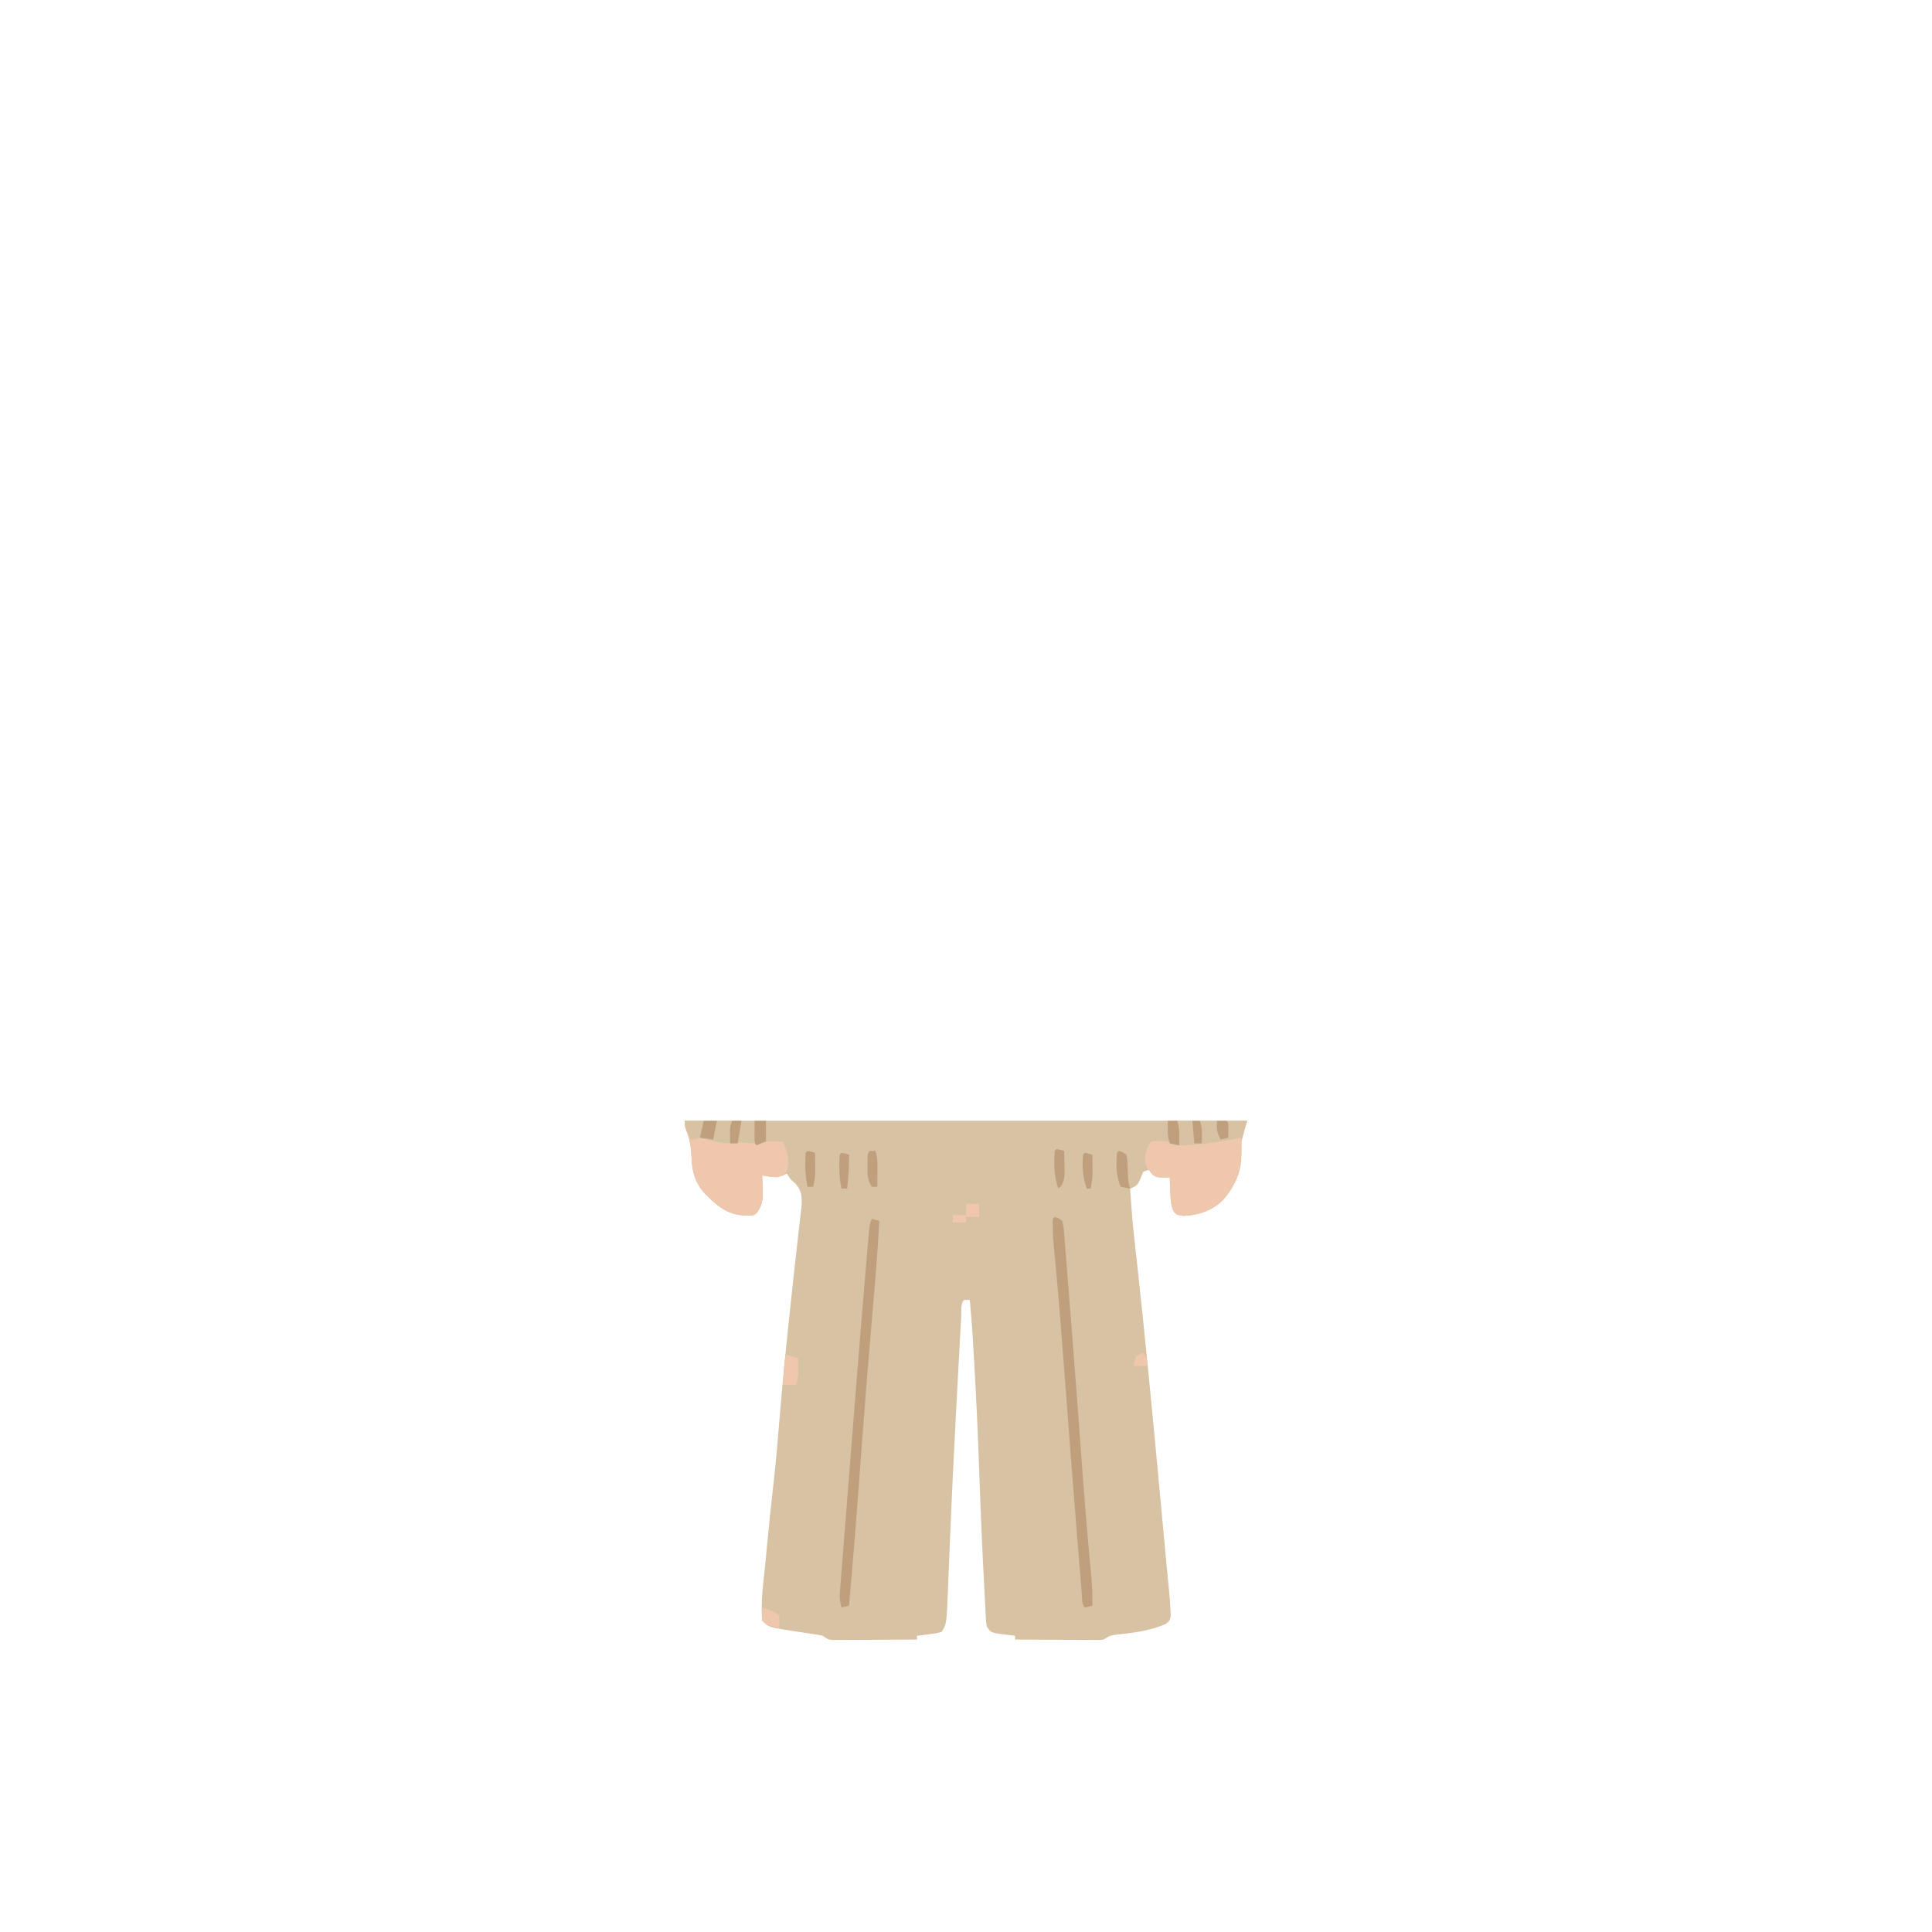
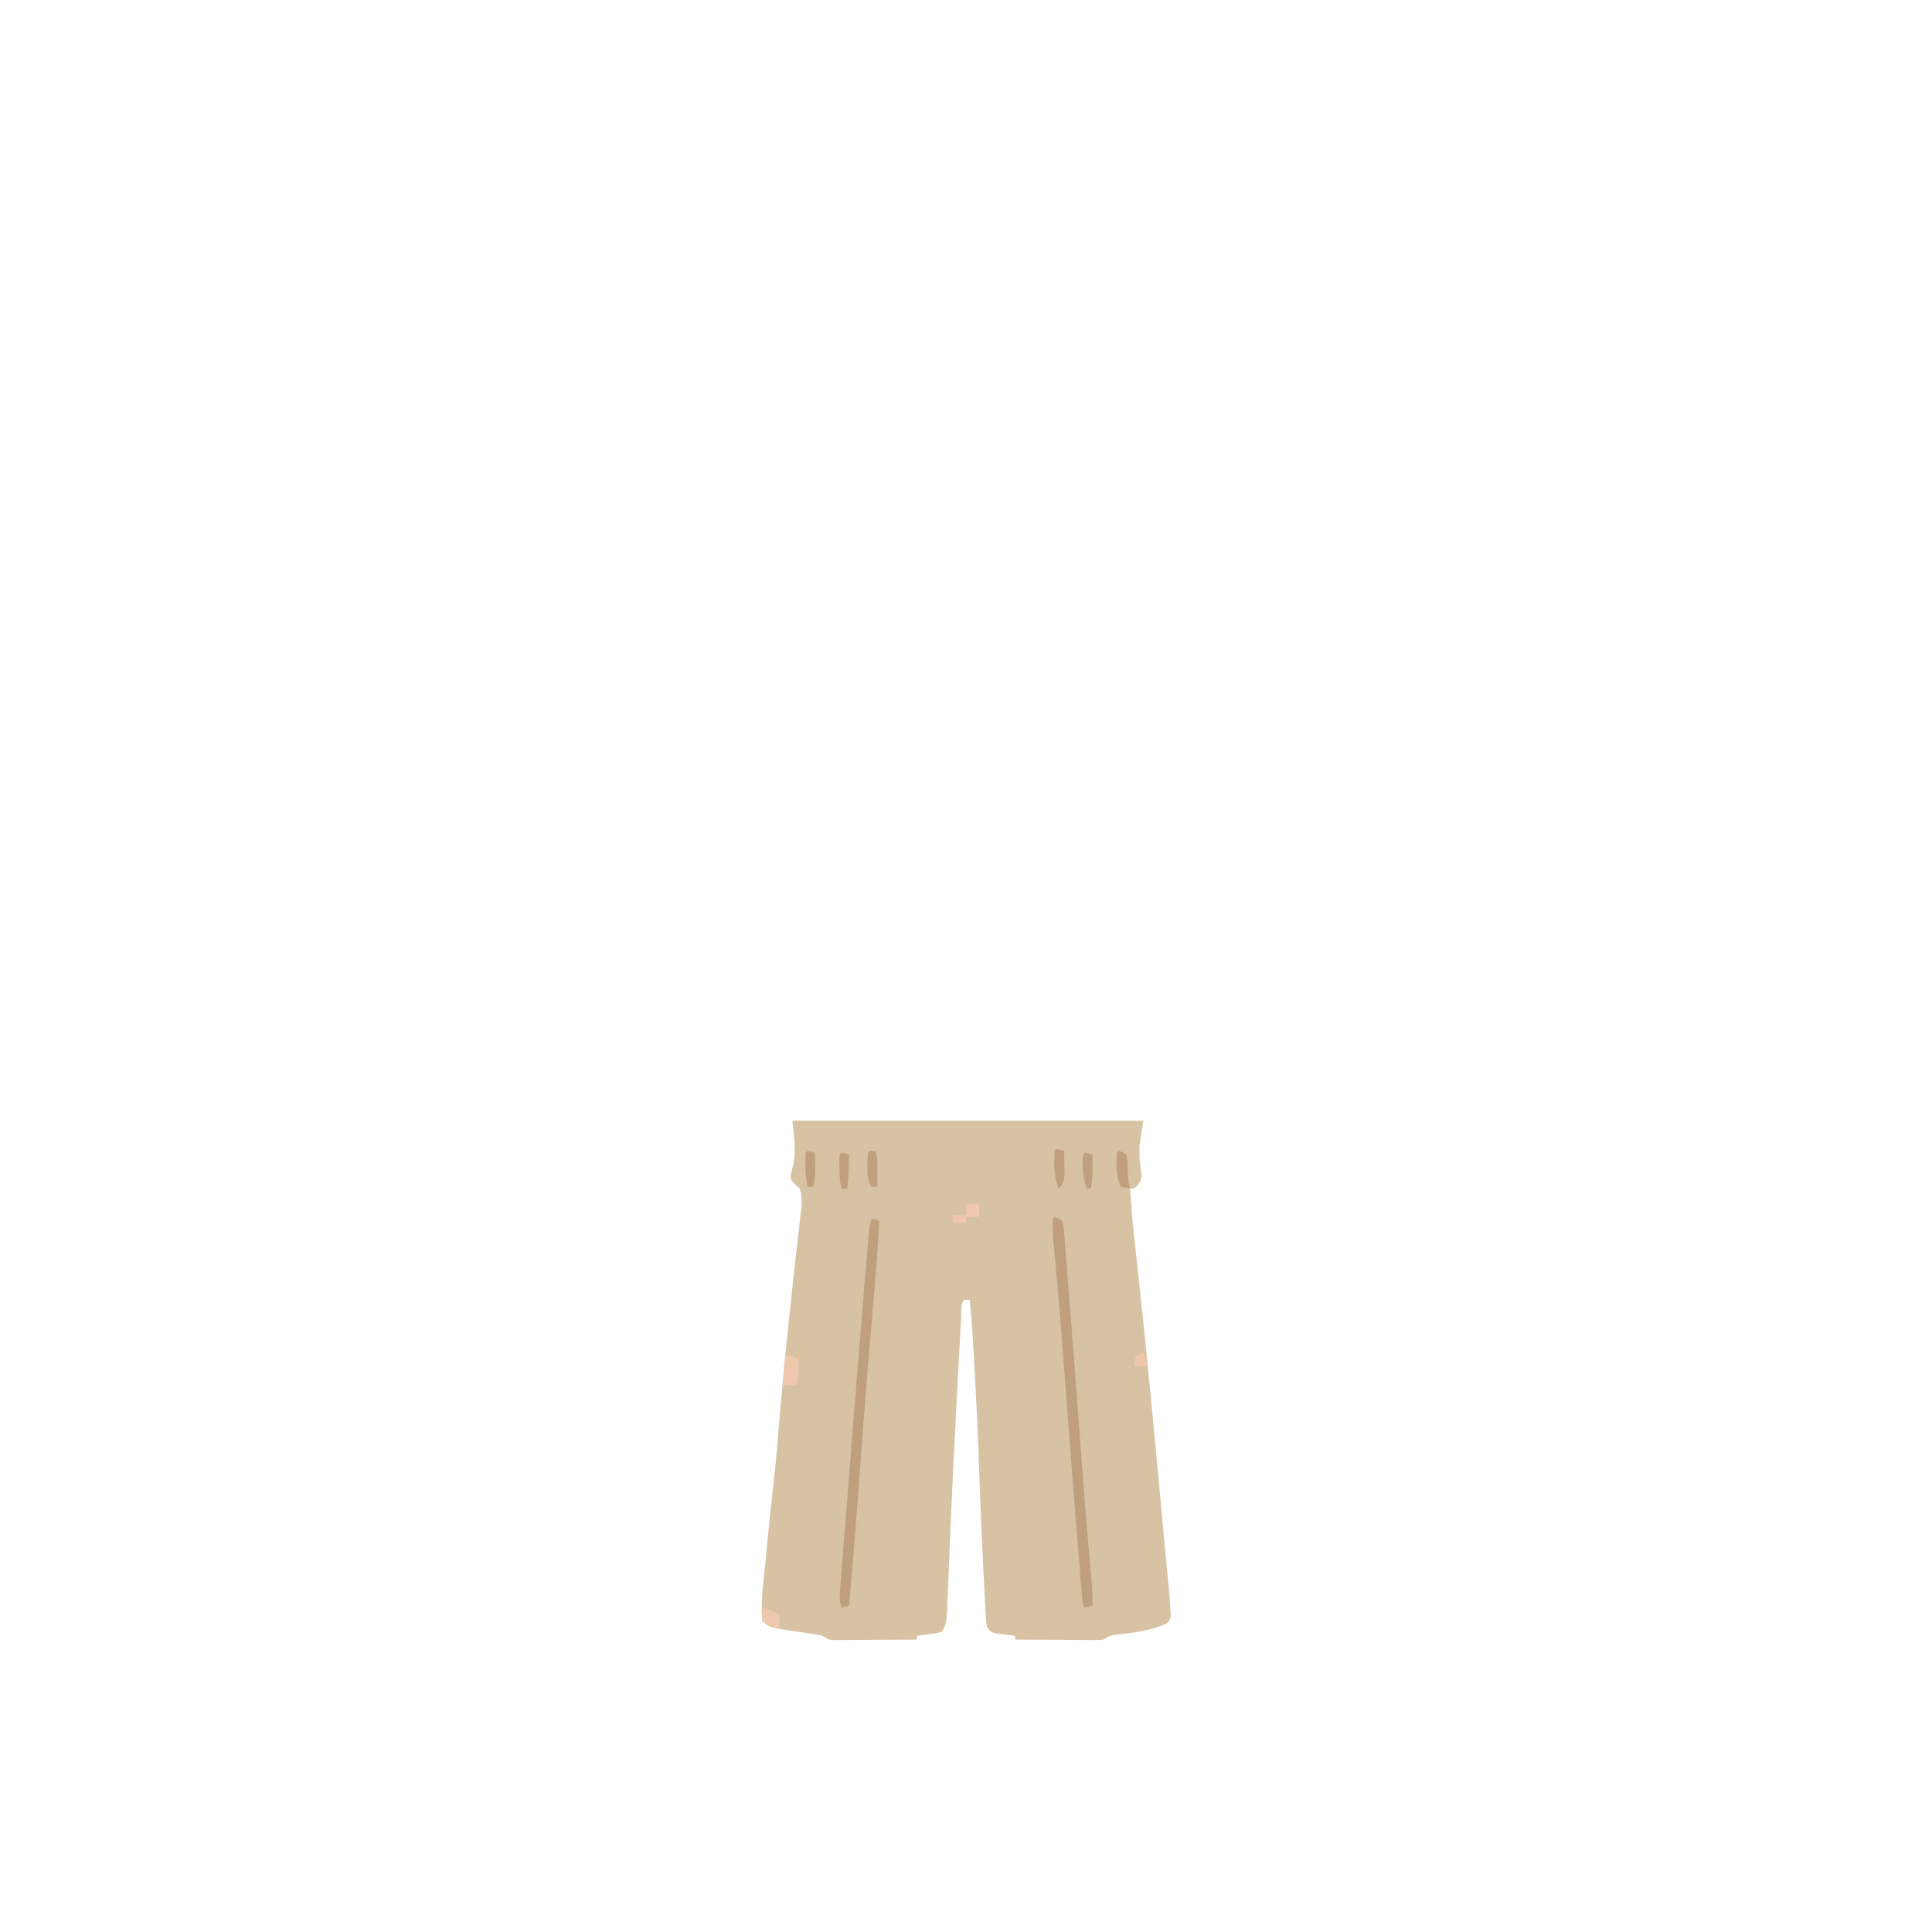
<svg xmlns="http://www.w3.org/2000/svg" viewBox="0 0 1024 1024" width="1024" height="1024">
-   <path fill="#D8C2A4" d="M 363 594 C 461.34 594 559.68 594 661 594 C 660.5 595.82 660.5 595.82 658 605 C 657.94 609.56 657.94 609.56 658 611.76 C 657.99 621.27 654.39 628.99 648.18 636.08 C 642.3 641.74 635.64 643.96 627.56 644.44 C 624 644 624 644 622.32 642.49 C 620.47 639.01 620.43 635.61 620.31 631.75 C 620.28 631 620.24 630.26 620.21 629.49 C 620.13 627.66 620.06 625.83 620 624 C 618.9 624.04 617.79 624.08 616.65 624.12 C 613 624 613 624 610.56 622 C 610.05 621.34 609.53 620.68 609 620 C 608.01 620.33 607.02 620.66 606 621 C 605.53 622.13 605.05 623.27 604.56 624.44 C 602.91 628.22 602.56 628.55 599 630 C 599.58 639.62 600.38 649.18 601.46 658.76 C 601.69 660.8 601.91 662.84 602.14 664.89 C 602.38 667.1 602.62 669.3 602.87 671.51 C 606.94 708.49 610.48 745.52 613.94 782.56 C 614 783.22 614.06 783.88 614.12 784.56 C 615.22 796.35 616.32 808.15 617.41 819.94 C 617.51 821.02 617.61 822.1 617.72 823.21 C 617.9 825.2 618.08 827.18 618.27 829.16 C 618.75 834.39 619.26 839.62 619.79 844.85 C 620.07 847.71 620.28 850.56 620.38 853.44 C 620.42 854.43 620.47 855.41 620.52 856.43 C 620 859 620 859 617.81 860.75 C 609.39 864.49 600.23 865.49 591.15 866.47 C 588 867 588 867 585 869 C 582.85 869.24 582.85 869.24 580.34 869.23 C 579.4 869.23 578.46 869.23 577.49 869.23 C 576.48 869.22 575.47 869.21 574.43 869.2 C 573.91 869.19 573.91 869.19 571.28 869.19 C 567.96 869.18 564.63 869.15 561.31 869.12 C 559.06 869.11 556.81 869.11 554.56 869.1 C 549.04 869.08 543.52 869.04 538 869 C 538 868.34 538 867.68 538 867 C 537.54 866.95 537.54 866.95 535.23 866.67 C 534.04 866.51 532.85 866.35 531.62 866.19 C 531.03 866.11 531.03 866.11 528.04 865.73 C 525 865 525 865 523 862 C 522.66 859.91 522.66 859.91 522.53 857.47 C 522.48 856.54 522.42 855.61 522.37 854.65 C 522.34 854.15 522.34 854.15 522.22 851.57 C 522.19 851.04 522.19 851.04 522.04 848.33 C 521.85 844.79 521.68 841.24 521.5 837.69 C 521.37 835.19 521.24 832.7 521.11 830.21 C 520.19 812.33 519.5 794.45 518.89 776.56 C 518.28 758.96 517.44 741.39 516.44 723.81 C 516.41 723.25 516.41 723.25 516.24 720.39 C 516.06 717.18 515.87 713.98 515.68 710.77 C 515.63 709.84 515.58 708.91 515.52 707.95 C 515.14 701.62 514.61 695.31 514 689 C 513.01 689 512.02 689 511 689 C 509.03 690.97 509.61 694.75 509.48 697.45 C 509.43 698.23 509.39 699.02 509.34 699.83 C 509.19 702.47 509.05 705.12 508.91 707.76 C 508.81 709.63 508.71 711.51 508.61 713.38 C 508.33 718.43 508.06 723.49 507.79 728.54 C 507.63 731.68 507.46 734.81 507.29 737.95 C 505.65 768.21 504.19 798.47 502.99 828.75 C 502.9 830.85 502.82 832.94 502.73 835.03 C 502.63 837.54 502.54 840.04 502.44 842.54 C 501.71 860.93 501.71 860.93 499 865 C 495.96 865.73 495.96 865.73 492.38 866.19 C 491.19 866.35 490 866.5 488.77 866.67 C 487.86 866.78 486.94 866.89 486 867 C 486 867.66 486 868.32 486 869 C 479.36 869.05 472.72 869.09 466.08 869.11 C 463.83 869.12 461.57 869.13 459.31 869.15 C 456.06 869.18 452.82 869.19 449.57 869.2 C 448.56 869.21 447.55 869.22 446.51 869.23 C 446.04 869.23 446.04 869.23 443.66 869.23 C 442.83 869.23 442 869.24 441.15 869.24 C 439 869 439 869 436 867 C 433.57 866.45 433.57 866.45 430.7 866.04 C 429.66 865.87 428.62 865.71 427.55 865.55 C 425.36 865.23 423.18 864.91 421 864.59 C 407.5 862.5 407.5 862.5 404 859 C 403.04 848.46 404.82 837.49 405.81 827 C 406 825.02 406.18 823.03 406.36 821.05 C 407.45 809.34 408.65 797.65 410 785.97 C 411.34 774.2 412.31 762.4 413.28 750.59 C 415.19 727.43 417.62 704.32 420.13 681.21 C 420.38 678.94 420.62 676.67 420.87 674.4 C 421.52 668.35 422.19 662.3 422.89 656.25 C 422.96 655.62 422.96 655.62 423.33 652.4 C 423.6 649.96 423.88 647.52 424.17 645.08 C 424.3 643.98 424.42 642.87 424.55 641.74 C 424.66 640.77 424.77 639.81 424.89 638.81 C 425.08 633.97 424.87 630.96 421.56 627.31 C 420.72 626.55 419.87 625.79 419 625 C 418.34 624.01 417.68 623.02 417 622 C 416.34 622.35 415.68 622.7 415 623.06 C 410.95 624.33 408.17 623.71 404 623 C 404.02 623.51 404.02 623.51 404.11 626.11 C 404.13 627.47 404.16 628.83 404.19 630.19 C 404.21 630.86 404.24 631.53 404.26 632.23 C 404.33 636.71 403.69 639.4 401 643 C 399.38 644.62 397.61 644.21 395.38 644.25 C 385.3 644.06 379.85 638.97 373 632 C 368.31 626.38 366.81 620.99 366.56 613.75 C 366.32 608.41 365.64 603.71 363.62 598.73 C 363 597 363 597 363 594Z" />
-   <path fill="#EEC7AD" d="M 363 594 C 366.3 594 369.6 594 373 594 C 373 599.62 373 599.62 371 603 C 372.05 603.14 373.1 603.29 374.19 603.44 C 376.28 603.75 378.37 604.08 380.44 604.51 C 384.66 605.32 388.9 605.42 393.19 605.62 C 394.1 605.68 395.02 605.73 395.96 605.78 C 396.83 605.83 397.71 605.87 398.61 605.91 C 399.4 605.95 400.2 606 401.02 606.04 C 403 606 403 606 405 605 C 406.71 604.93 408.42 604.92 410.12 604.94 C 411.04 604.95 411.95 604.96 412.88 604.96 C 413.23 604.97 413.23 604.97 415 605 C 417.23 610.55 418.9 615.06 417 621 C 414.94 623 414.94 623 412 624 C 409.22 623.93 406.75 623.51 404 623 C 404.02 623.51 404.02 623.51 404.11 626.11 C 404.13 627.47 404.16 628.83 404.19 630.19 C 404.21 630.86 404.24 631.53 404.26 632.23 C 404.33 636.71 403.69 639.4 401 643 C 399.38 644.62 397.61 644.21 395.38 644.25 C 385.3 644.06 379.85 638.97 373 632 C 368.31 626.38 366.81 620.99 366.56 613.75 C 366.32 608.41 365.64 603.71 363.62 598.73 C 363 597 363 597 363 594Z" />
-   <path fill="#EEC7AD" d="M 658 603 C 658.44 615.92 656.95 626.06 648.18 636.08 C 642.3 641.74 635.64 643.96 627.56 644.44 C 624 644 624 644 622.32 642.49 C 620.47 639.01 620.43 635.61 620.31 631.75 C 620.3 631.38 620.3 631.38 620.21 629.49 C 620.13 627.66 620.06 625.83 620 624 C 618.92 624.06 617.83 624.12 616.72 624.18 C 613 624 613 624 610.97 622.79 C 608.69 620.12 607.11 618.21 606.78 614.64 C 607.15 610.65 607.74 608.39 610 605 C 612.21 604.67 612.21 604.67 614.81 604.75 C 615.24 604.76 615.24 604.76 617.39 604.8 C 620 605 620 605 622.34 605.54 C 625.85 606.15 629.22 605.94 632.75 605.69 C 633.46 605.64 634.17 605.59 634.91 605.55 C 639.42 605.22 643.66 604.55 648.03 603.41 C 651.37 602.72 654.6 602.88 658 603Z" />
+   <path fill="#D8C2A4" d="M 420 594 C 481.38 594 542.76 594 606 594 C 605.34 598.29 604.68 602.58 604 607 C 603.84 610.61 603.85 613.96 604.37 617.53 C 605.35 624.4 605.35 624.4 603.19 628.12 C 601 630 601 630 599 630 C 599.58 639.62 600.38 649.18 601.46 658.76 C 601.69 660.8 601.91 662.84 602.14 664.89 C 602.38 667.1 602.62 669.3 602.87 671.51 C 606.94 708.49 610.48 745.52 613.94 782.56 C 614 783.22 614.06 783.88 614.12 784.56 C 615.22 796.35 616.32 808.15 617.41 819.94 C 617.51 821.02 617.61 822.1 617.72 823.21 C 617.9 825.2 618.08 827.18 618.27 829.16 C 618.75 834.39 619.26 839.62 619.79 844.85 C 620.07 847.71 620.28 850.56 620.38 853.44 C 620.42 854.43 620.47 855.41 620.52 856.43 C 620 859 620 859 617.81 860.75 C 609.39 864.49 600.23 865.49 591.15 866.47 C 588 867 588 867 585 869 C 582.85 869.24 582.85 869.24 580.34 869.23 C 579.4 869.23 578.46 869.23 577.49 869.23 C 576.48 869.22 575.47 869.21 574.43 869.2 C 573.91 869.19 573.91 869.19 571.28 869.19 C 567.96 869.18 564.63 869.15 561.31 869.12 C 559.06 869.11 556.81 869.11 554.56 869.1 C 549.04 869.08 543.52 869.04 538 869 C 538 868.34 538 867.68 538 867 C 537.54 866.95 537.54 866.95 535.23 866.67 C 534.04 866.51 532.85 866.35 531.62 866.19 C 530.44 866.04 529.26 865.89 528.04 865.73 C 525 865 525 865 523 862 C 522.66 859.91 522.66 859.91 522.53 857.47 C 522.48 856.54 522.42 855.61 522.37 854.65 C 522.32 853.64 522.27 852.62 522.22 851.57 C 522.19 851.04 522.19 851.04 522.04 848.33 C 521.85 844.79 521.68 841.24 521.5 837.69 C 521.37 835.19 521.24 832.7 521.11 830.21 C 520.19 812.33 519.5 794.45 518.89 776.56 C 518.28 758.96 517.44 741.39 516.44 723.81 C 516.41 723.25 516.41 723.25 516.24 720.39 C 516.06 717.18 515.87 713.98 515.68 710.77 C 515.63 709.84 515.58 708.91 515.52 707.95 C 515.14 701.62 514.61 695.31 514 689 C 513.01 689 512.02 689 511 689 C 509.03 690.97 509.61 694.75 509.48 697.45 C 509.43 698.23 509.39 699.02 509.34 699.83 C 509.19 702.47 509.05 705.12 508.91 707.76 C 508.81 709.63 508.71 711.51 508.61 713.38 C 508.33 718.43 508.06 723.49 507.79 728.54 C 507.63 731.68 507.46 734.81 507.29 737.95 C 505.65 768.21 504.19 798.47 502.99 828.75 C 502.9 830.85 502.82 832.94 502.73 835.03 C 502.63 837.54 502.54 840.04 502.44 842.54 C 501.71 860.93 501.71 860.93 499 865 C 495.96 865.73 495.96 865.73 492.38 866.19 C 491.78 866.27 491.78 866.27 488.77 866.67 C 487.86 866.78 486.94 866.89 486 867 C 486 867.66 486 868.32 486 869 C 479.36 869.05 472.72 869.09 466.08 869.11 C 463.83 869.12 461.57 869.13 459.31 869.15 C 456.06 869.18 452.82 869.19 449.57 869.2 C 448.56 869.21 447.55 869.22 446.51 869.23 C 446.04 869.23 446.04 869.23 443.66 869.23 C 442.83 869.23 442 869.24 441.15 869.24 C 439 869 439 869 436 867 C 433.57 866.45 433.57 866.45 430.7 866.04 C 429.66 865.87 428.62 865.71 427.55 865.55 C 425.36 865.23 423.18 864.91 421 864.59 C 407.5 862.5 407.5 862.5 404 859 C 403.04 848.46 404.82 837.49 405.81 827 C 406 825.02 406.18 823.03 406.36 821.05 C 407.45 809.34 408.65 797.65 410 785.97 C 411.34 774.2 412.31 762.4 413.28 750.59 C 415.19 727.43 417.62 704.32 420.13 681.21 C 420.38 678.94 420.62 676.67 420.87 674.4 C 421.52 668.35 422.19 662.3 422.89 656.25 C 422.96 655.62 422.96 655.62 423.33 652.4 C 423.6 649.96 423.88 647.52 424.17 645.08 C 424.3 643.98 424.42 642.87 424.55 641.74 C 424.66 640.77 424.77 639.81 424.89 638.81 C 425.01 635.68 424.76 633.04 424 630 C 423.11 629.26 422.23 628.51 421.31 627.75 C 419 625 419 625 419.12 622.78 C 419.51 621.05 419.93 619.32 420.38 617.6 C 422.21 609.96 420.64 601.65 420 594Z" />
  <path fill="#C0A07C" d="M 559 645 C 560.94 645.58 560.94 645.58 563 647 C 563.71 649.94 563.71 649.94 564.02 653.78 C 564.08 654.49 564.14 655.19 564.2 655.92 C 564.4 658.27 564.57 660.63 564.75 663 C 564.88 664.67 565.02 666.35 565.16 668.02 C 565.53 672.55 565.88 677.08 566.22 681.61 C 566.58 686.34 566.97 691.07 567.35 695.8 C 568.26 707.2 569.14 718.6 570 730 C 570.13 731.67 570.25 733.34 570.38 735.01 C 571.37 748.01 572.34 761.01 573.29 774.02 C 574.63 792.48 576.14 810.92 577.83 829.36 C 577.87 829.79 577.87 829.79 578.07 832.01 C 578.22 833.61 578.37 835.2 578.52 836.79 C 578.95 841.55 579.06 846.22 579 851 C 577.06 851.56 577.06 851.56 575 852 C 573.26 850.26 573.63 847.82 573.43 845.44 C 573.33 844.23 573.23 843.02 573.13 841.77 C 573.02 840.42 572.91 839.07 572.8 837.71 C 572.68 836.29 572.57 834.87 572.45 833.46 C 572.13 829.58 571.82 825.7 571.51 821.82 C 571.31 819.37 571.11 816.93 570.91 814.49 C 568.67 786.9 566.56 759.31 564.5 731.71 C 562.87 710.02 561.17 688.34 559.12 666.68 C 559.08 666.27 559.08 666.27 558.88 664.18 C 558.74 662.7 558.6 661.23 558.46 659.75 C 558.02 655.14 557.87 650.63 558 646 C 558.33 645.67 558.66 645.34 559 645Z" />
  <path fill="#C0A07C" d="M 462 646 C 463.32 646.33 464.64 646.66 466 647 C 465.33 662.24 464 677.42 462.7 692.62 C 462.02 700.57 461.35 708.53 460.69 716.49 C 460.65 716.91 460.65 716.91 460.48 719 C 458.61 741.36 456.93 763.73 455.27 786.1 C 454.98 790.01 454.69 793.92 454.39 797.83 C 454.34 798.58 454.28 799.33 454.22 800.11 C 452.95 817.08 451.49 834.04 450 851 C 448.68 851.33 447.36 851.66 446 852 C 445.11 849.02 444.94 846.61 445.19 843.53 C 445.25 842.63 445.32 841.74 445.39 840.82 C 445.47 839.84 445.55 838.87 445.63 837.87 C 445.71 836.83 445.79 835.8 445.87 834.73 C 446.14 831.28 446.42 827.83 446.7 824.38 C 446.89 821.95 447.08 819.52 447.26 817.09 C 447.72 811.26 448.18 805.43 448.65 799.6 C 449.18 792.91 449.7 786.22 450.23 779.54 C 451.47 763.69 452.73 747.84 454 732 C 454.08 731 454.16 730.01 454.24 728.98 C 455.79 709.65 457.34 690.32 459 671 C 459.09 669.97 459.17 668.94 459.26 667.88 C 459.53 664.8 459.8 661.73 460.07 658.65 C 460.11 658.18 460.11 658.18 460.31 655.83 C 460.38 654.98 460.46 654.12 460.54 653.24 C 460.6 652.49 460.67 651.74 460.74 650.97 C 461 649 461 649 462 646Z" />
-   <path fill="#D8C2A4" d="M 619 594 C 632.86 594 646.72 594 661 594 C 660.01 596.97 659.02 599.94 658 603 C 648.9 604.85 639.9 606.28 630.62 606.81 C 630.22 606.84 630.22 606.84 628.16 606.97 C 622.37 607.25 622.37 607.25 619 605 C 619 601.37 619 597.74 619 594Z" />
-   <path fill="#D8C2A4" d="M 373 594 C 379.6 594 386.2 594 393 594 C 392.34 597.96 391.68 601.92 391 606 C 383.92 606.41 377.8 604.9 371 603 C 371.66 600.03 372.32 597.06 373 594Z" />
-   <path fill="#D8C2A4" d="M 619 594 C 624.61 594 630.22 594 636 594 C 636.96 596.88 637.11 598.7 637.06 601.69 C 637.05 602.5 637.04 603.3 637.04 604.14 C 637.02 604.75 637.01 605.37 637 606 C 634.56 606.22 632.13 606.43 629.69 606.62 C 629.34 606.66 629.34 606.66 627.6 606.82 C 623.74 607.12 622.31 607.21 619 605 C 618.58 601.3 618.87 597.73 619 594Z" />
  <path fill="#EEC7AD" d="M 417 718 C 418.98 718.66 420.96 719.32 423 720 C 423.03 721.58 423.05 723.17 423.06 724.75 C 423.07 725.63 423.09 726.51 423.1 727.42 C 423.01 729.78 422.67 731.74 422 734 C 419.69 734 417.38 734 415 734 C 415.14 731.71 415.29 729.42 415.44 727.12 C 415.52 725.85 415.6 724.57 415.68 723.26 C 416 720 416 720 417 718Z" />
  <path fill="#C0A07C" d="M 560 609 C 562.06 609.44 562.06 609.44 564 610 C 564.08 612.58 564.14 615.17 564.19 617.75 C 564.2 618.11 564.2 618.11 564.26 619.96 C 564.31 623.34 564.25 625.58 562.49 628.52 C 562 629.01 561.51 629.5 561 630 C 558.56 623.45 558.57 616.94 559 610 C 559.33 609.67 559.66 609.34 560 609Z" />
  <path fill="#C0A07C" d="M 593 610 C 594.96 610.57 594.96 610.57 597 612 C 597.57 615.12 597.57 615.12 597.69 618.88 C 597.97 626.68 597.97 626.68 599 630 C 597.35 629.67 595.7 629.34 594 629 C 591.42 623.2 591.58 617.23 592 611 C 592.33 610.67 592.66 610.34 593 610Z" />
  <path fill="#C0A07C" d="M 461 610 C 461.99 610 462.98 610 464 610 C 465.25 613.76 465.11 617.27 465.06 621.19 C 465.06 621.94 465.05 622.69 465.05 623.46 C 465.04 625.31 465.02 627.15 465 629 C 464.01 629 463.02 629 462 629 C 459.65 625.32 459.76 622.11 459.81 617.81 C 459.82 616.56 459.83 615.31 459.83 614.02 C 460 611 460 611 461 610Z" />
  <path fill="#C0A07C" d="M 428 610 C 430.06 610.44 430.06 610.44 432 611 C 432.03 613.06 432.05 615.12 432.06 617.19 C 432.07 618.34 432.09 619.48 432.1 620.67 C 432.01 623.59 431.68 626.16 431 629 C 430.01 629 429.02 629 428 629 C 426.69 623.09 426.68 617.03 427 611 C 427.33 610.67 427.66 610.34 428 610Z" />
  <path fill="#C0A07C" d="M 446 611 C 448.06 611.44 448.06 611.44 450 612 C 450.1 618.11 449.77 623.93 449 630 C 448.01 630 447.02 630 446 630 C 445.06 626.03 444.87 622.32 444.88 618.25 C 444.87 617.1 444.87 615.95 444.87 614.77 C 445 612 445 612 446 611Z" />
-   <path fill="#D8C2A4" d="M 650 594 C 653.63 594 657.26 594 661 594 C 660.01 596.97 659.02 599.94 658 603 C 655.69 603 653.38 603 651 603 C 650.67 600.03 650.34 597.06 650 594Z" />
  <path fill="#EEC7AD" d="M 512 638 C 514.31 638 516.62 638 519 638 C 519 640.31 519 642.62 519 645 C 516.69 645 514.38 645 512 645 C 512 645.99 512 646.98 512 648 C 509.69 648 507.38 648 505 648 C 505 646.68 505 645.36 505 644 C 507.31 644 509.62 644 512 644 C 512 642.02 512 640.04 512 638Z" />
  <path fill="#C0A07C" d="M 575 611 C 577.06 611.44 577.06 611.44 579 612 C 579.03 614.06 579.05 616.12 579.06 618.19 C 579.07 619.34 579.09 620.48 579.1 621.67 C 579.01 624.59 578.68 627.16 578 630 C 577.34 630 576.68 630 576 630 C 573.87 624.01 573.53 618.34 574 612 C 574.33 611.67 574.66 611.34 575 611Z" />
-   <path fill="#D8C2A4" d="M 363 594 C 366.3 594 369.6 594 373 594 C 373 600.33 373 600.33 371 603 C 368.38 603.75 368.38 603.75 366 604 C 363 597.38 363 597.38 363 594Z" />
-   <path fill="#C0A07C" d="M 400 594 C 401.98 594 403.96 594 406 594 C 406 597.63 406 601.26 406 605 C 404.35 605.66 402.7 606.32 401 607 C 400 606 400 606 399.9 603.28 C 399.91 602.18 399.93 601.07 399.94 599.94 C 399.95 598.83 399.96 597.73 399.96 596.59 C 399.98 595.74 399.99 594.88 400 594Z" />
  <path fill="#EEC7AD" d="M 404 852 C 407.4 853.06 410.01 854.01 413 856 C 413.19 859.62 413.19 859.62 413 863 C 406.25 861.25 406.25 861.25 404 859 C 403.88 855.38 403.88 855.38 404 852Z" />
-   <path fill="#C0A07C" d="M 619 594 C 620.65 594 622.3 594 624 594 C 624.87 596.99 625.11 599.64 625.06 602.75 C 625.05 603.55 625.04 604.35 625.04 605.17 C 625.03 605.47 625.03 605.47 625 607 C 623.35 606.67 621.7 606.34 620 606 C 619.04 603.12 618.89 601.3 618.94 598.31 C 618.95 597.5 618.96 596.7 618.96 595.86 C 618.98 595.25 618.99 594.63 619 594Z" />
-   <path fill="#C0A07C" d="M 373 594 C 375.31 594 377.62 594 380 594 C 379.34 597.3 378.68 600.6 378 604 C 375.69 603.67 373.38 603.34 371 603 C 371.66 600.03 372.32 597.06 373 594Z" />
-   <path fill="#C0A07C" d="M 388 594 C 389.65 594 391.3 594 393 594 C 392.34 597.96 391.68 601.92 391 606 C 389.68 606 388.36 606 387 606 C 386.97 604.56 386.95 603.13 386.94 601.69 C 386.93 600.89 386.91 600.09 386.9 599.26 C 387 597 387 597 388 594Z" />
-   <path fill="#C0A07C" d="M 645 594 C 646.67 593.96 648.33 593.96 650 594 C 651 595 651 595 651.1 596.85 C 651.07 598.9 651.03 600.95 651 603 C 649.68 603.33 648.36 603.66 647 604 C 644.91 600.6 644.82 597.95 645 594Z" />
-   <path fill="#C0A07C" d="M 632 594 C 633.32 594 634.64 594 636 594 C 636.96 596.88 637.11 598.7 637.06 601.69 C 637.05 602.5 637.04 603.3 637.04 604.14 C 637.02 604.75 637.01 605.37 637 606 C 635.68 606 634.36 606 633 606 C 632.67 602.04 632.34 598.08 632 594Z" />
  <path fill="#EEC7AD" d="M 606 717 C 608 720 608 720 608 724 C 605.69 724 603.38 724 601 724 C 601.25 721.62 601.25 721.62 602 719 C 604.06 717.69 604.06 717.69 606 717Z" />
</svg>
